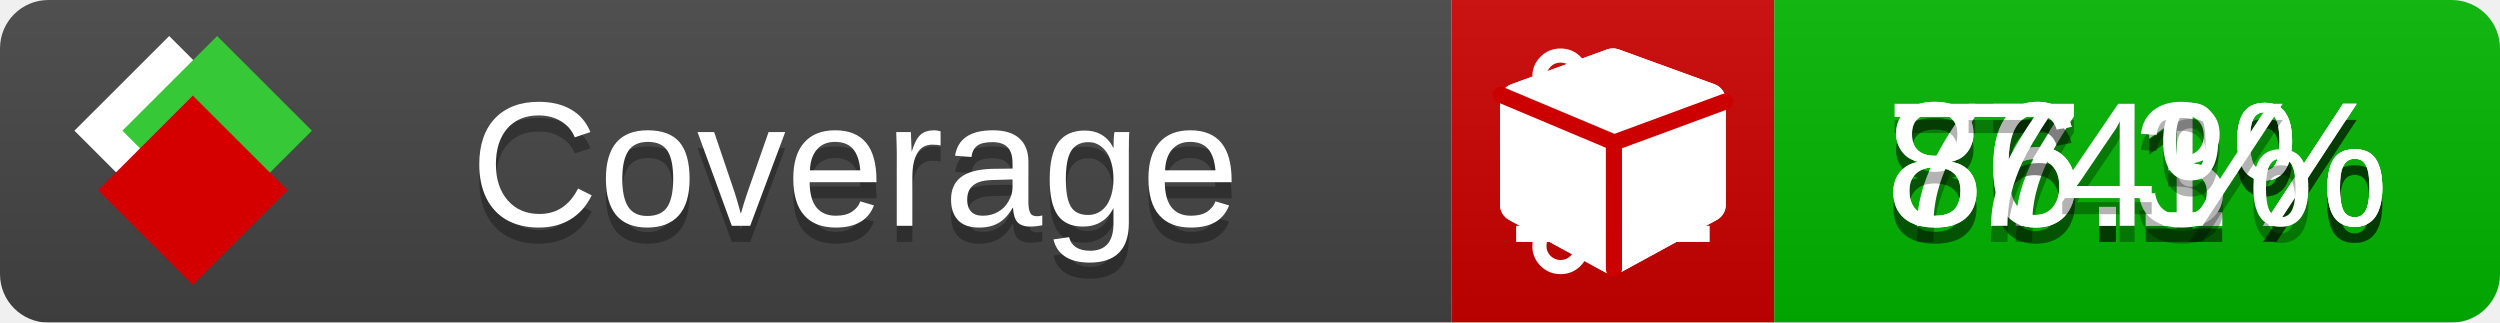
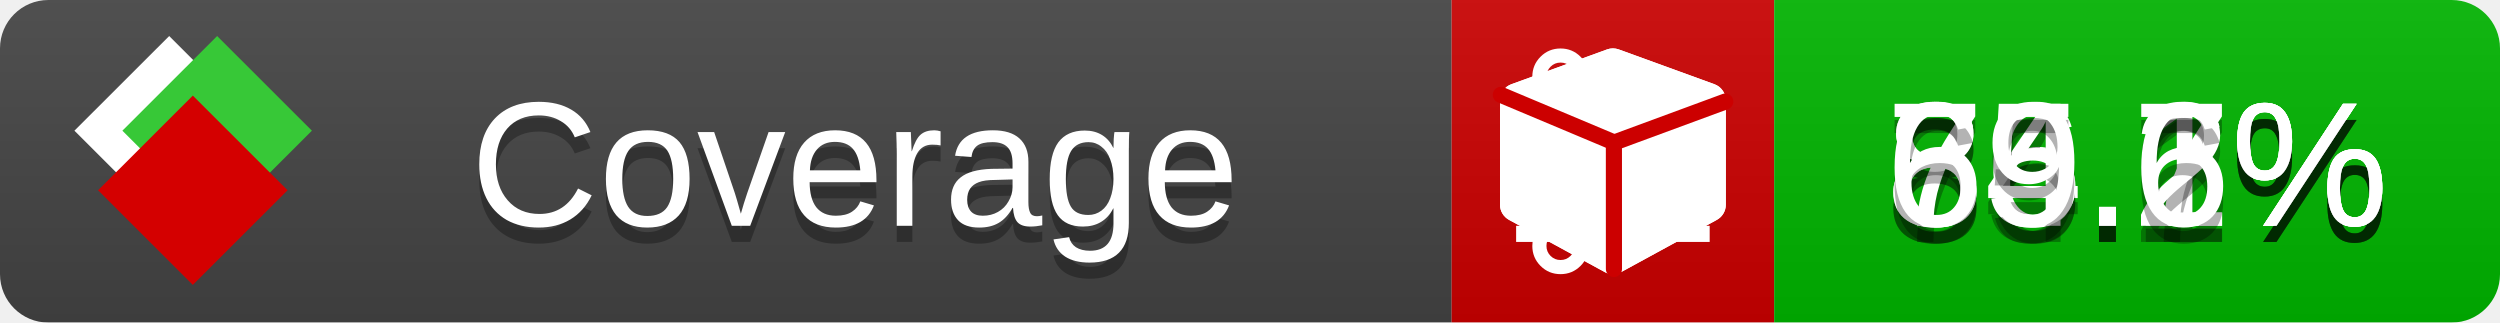
<svg xmlns="http://www.w3.org/2000/svg" xmlns:xlink="http://www.w3.org/1999/xlink" width="155" height="20">
  <style type="text/css">
          
            @keyframes fade1 {
                0% { visibility: visible; opacity: 1; }
               23% { visibility: visible; opacity: 1; }
               25% { visibility: hidden; opacity: 0; }
               48% { visibility: hidden; opacity: 0; }
               50% { visibility: hidden; opacity: 0; }
               73% { visibility: hidden; opacity: 0; }
               75% { visibility: hidden; opacity: 0; }
               98% { visibility: hidden; opacity: 0; }
              100% { visibility: visible; opacity: 1; }
            }
            @keyframes fade2 {
                0% { visibility: hidden; opacity: 0; }
               23% { visibility: hidden; opacity: 0; }
               25% { visibility: visible; opacity: 1; }
               48% { visibility: visible; opacity: 1; }
               50% { visibility: hidden; opacity: 0; }
               73% { visibility: hidden; opacity: 0; }
               75% { visibility: hidden; opacity: 0; }
               98% { visibility: hidden; opacity: 0; }
              100% { visibility: hidden; opacity: 0; }
            }
            @keyframes fade3 {
                0% { visibility: hidden; opacity: 0; }
               23% { visibility: hidden; opacity: 0; }
               25% { visibility: hidden; opacity: 0; }
               48% { visibility: hidden; opacity: 0; }
               50% { visibility: visible; opacity: 1; }
               73% { visibility: visible; opacity: 1; }
               75% { visibility: hidden; opacity: 0; }
               98% { visibility: hidden; opacity: 0; }
              100% { visibility: hidden; opacity: 0; }
            }
            @keyframes fade4 {
                0% { visibility: hidden; opacity: 0; }
               23% { visibility: hidden; opacity: 0; }
               25% { visibility: hidden; opacity: 0; }
               48% { visibility: hidden; opacity: 0; }
               50% { visibility: hidden; opacity: 0; }
               73% { visibility: hidden; opacity: 0; }
               75% { visibility: visible; opacity: 1; }
               98% { visibility: visible; opacity: 1; }
              100% { visibility: hidden; opacity: 0; }
            }
            .linecoverage {
                animation-duration: 15s;
                animation-name: fade1;
                animation-iteration-count: infinite;
            }
            .branchcoverage {
                animation-duration: 15s;
                animation-name: fade2;
                animation-iteration-count: infinite;
            }
            .methodcoverage {
                animation-duration: 15s;
                animation-name: fade3;
                animation-iteration-count: infinite;
            }
            .fullmethodcoverage {
                animation-duration: 15s;
                animation-name: fade4;
                animation-iteration-count: infinite;
            }
          
    </style>
  <defs>
    <linearGradient id="gradient" x2="0" y2="100%">
      <stop offset="0" stop-color="#bbb" stop-opacity=".1" />
      <stop offset="1" stop-opacity=".1" />
    </linearGradient>
    <linearGradient id="c">
      <stop offset="0" stop-color="#d40000" />
      <stop offset="1" stop-color="#ff2a2a" />
    </linearGradient>
    <linearGradient id="a">
      <stop offset="0" stop-color="#e0e0de" />
      <stop offset="1" stop-color="#fff" />
    </linearGradient>
    <linearGradient id="b">
      <stop offset="0" stop-color="#37c837" />
      <stop offset="1" stop-color="#217821" />
    </linearGradient>
    <linearGradient xlink:href="#a" id="e" x1="106.44" x2="69.96" y1="-11.96" y2="-46.84" gradientTransform="matrix(-.8426 -.00045 -.00045 -.8426 -94.27 -75.82)" gradientUnits="userSpaceOnUse" />
    <linearGradient xlink:href="#b" id="f" x1="56.19" x2="77.97" y1="-23.45" y2="10.62" gradientTransform="matrix(.8426 .00045 .00045 .8426 94.27 75.82)" gradientUnits="userSpaceOnUse" />
    <linearGradient xlink:href="#c" id="g" x1="79.98" x2="132.9" y1="10.79" y2="10.79" gradientTransform="matrix(.8426 .00045 .00045 .8426 94.27 75.82)" gradientUnits="userSpaceOnUse" />
    <mask id="mask">
      <rect width="155" height="20" rx="3" fill="#fff" />
    </mask>
    <g id="icon" transform="matrix(.04486 0 0 .04481 -.48 -.63)">
      <rect width="52.92" height="52.92" x="-109.72" y="-27.13" fill="url(#e)" transform="rotate(-135)" />
      <rect width="52.92" height="52.92" x="70.19" y="-39.18" fill="url(#f)" transform="rotate(45)" />
      <rect width="52.92" height="52.92" x="80.05" y="-15.74" fill="url(#g)" transform="rotate(45)" />
    </g>
  </defs>
  <g mask="url(#mask)">
    <rect x="0" y="0" width="90" height="20" fill="#444" />
    <rect x="90" y="0" width="20" height="20" fill="#c00" />
    <rect x="110" y="0" width="45" height="20" fill="#00B600" />
    <rect x="0" y="0" width="155" height="20" fill="url(#gradient)" />
  </g>
  <g>
    <path class="linecoverage" stroke="#fff" d="M94 6.5 h12 M94 10.5 h12 M94 14.5 h12" />
    <path class="branchcoverage" fill="#fff" d="m 97.628,15.247 q 0,-0.364 -0.255,-0.619 -0.255,-0.255 -0.619,-0.255 -0.364,0 -0.619,0.255 -0.255,0.255 -0.255,0.619 0,0.364 0.255,0.619 0.255,0.255 0.619,0.255 0.364,0 0.619,-0.255 0.255,-0.255 0.255,-0.619 z m 0,-10.493 q 0,-0.364 -0.255,-0.619 -0.255,-0.255 -0.619,-0.255 -0.364,0 -0.619,0.255 -0.255,0.255 -0.255,0.619 0,0.364 0.255,0.619 0.255,0.255 0.619,0.255 0.364,0 0.619,-0.255 0.255,-0.255 0.255,-0.619 z m 5.83,1.166 q 0,-0.364 -0.255,-0.619 -0.255,-0.255 -0.619,-0.255 -0.364,0 -0.619,0.255 -0.255,0.255 -0.255,0.619 0,0.364 0.255,0.619 0.255,0.255 0.619,0.255 0.364,0 0.619,-0.255 0.255,-0.255 0.255,-0.619 z m 0.874,0 q 0,0.474 -0.237,0.879 -0.237,0.405 -0.638,0.633 -0.018,2.614 -2.059,3.771 -0.619,0.346 -1.849,0.738 -1.166,0.364 -1.544,0.647 -0.378,0.282 -0.378,0.911 l 0,0.237 q 0.401,0.228 0.638,0.633 0.237,0.405 0.237,0.879 0,0.729 -0.51,1.239 -0.51,0.51 -1.239,0.51 -0.729,0 -1.239,-0.51 -0.51,-0.51 -0.51,-1.239 0,-0.474 0.237,-0.879 0.237,-0.405 0.638,-0.633 l 0,-7.469 q -0.401,-0.228 -0.638,-0.633 -0.237,-0.405 -0.237,-0.879 0,-0.729 0.51,-1.239 0.51,-0.51 1.239,-0.51 0.729,0 1.239,0.51 0.51,0.51 0.51,1.239 0,0.474 -0.237,0.879 -0.237,0.405 -0.638,0.633 l 0,4.527 q 0.492,-0.237 1.403,-0.519 0.501,-0.155 0.797,-0.269 0.296,-0.114 0.642,-0.282 0.346,-0.169 0.537,-0.36 0.191,-0.191 0.369,-0.465 0.178,-0.273 0.255,-0.633 0.077,-0.36 0.077,-0.833 -0.401,-0.228 -0.638,-0.633 -0.237,-0.405 -0.237,-0.879 0,-0.729 0.51,-1.239 0.51,-0.51 1.239,-0.51 0.729,0 1.239,0.51 0.51,0.51 0.51,1.239 z" />
    <path class="methodcoverage" fill="#fff" d="m 100.538,15.629 5.385,-2.936 v -5.351 l -5.385,1.96 z M 100,8.351 105.873,6.214 100,4.077 94.127,6.214 Z m 7,-2.12 v 6.462 q 0,0.294 -0.151,0.547 -0.151,0.252 -0.412,0.395 l -5.923,3.231 q -0.236,0.135 -0.513,0.135 -0.278,0 -0.513,-0.135 l -5.923,-3.231 Q 93.303,13.492 93.151,13.239 93,12.987 93,12.692 v -6.462 q 0,-0.337 0.194,-0.614 0.194,-0.278 0.513,-0.395 l 5.923,-2.154 q 0.185,-0.067 0.37,-0.067 0.185,0 0.37,0.067 l 5.923,2.154 q 0.32,0.118 0.513,0.395 Q 107,5.894 107,6.231 Z" />
    <path class="fullmethodcoverage" fill="#fff" d="m 107,6.231 v 6.462 c 0,0.196 -0.051,0.379 -0.151,0.547 -0.101,0.168 -0.238,0.3 -0.412,0.395 l -5.923,3.231 c -0.157,0.09 -0.328,0.135 -0.513,0.135 -0.185,0 -0.356,-0.045 -0.513,-0.135 l -5.923,-3.231 C 93.39,13.539 93.252,13.407 93.151,13.239 93.05,13.071 93,12.889 93,12.692 v -6.462 c 0,-0.224 0.065,-0.429 0.194,-0.614 0.129,-0.185 0.3,-0.317 0.513,-0.395 l 5.923,-2.154 c 0.123,-0.045 0.247,-0.067 0.37,-0.067 0.123,0 0.247,0.022 0.37,0.067 l 5.923,2.154 c 0.213,0.079 0.384,0.21 0.513,0.395 0.129,0.185 0.194,0.39 0.194,0.614 z" />
    <path class="fullmethodcoverage" style="fill:none;stroke:#cc0000;stroke-width:1;stroke-linecap:round;stroke-dasharray:none;stroke-opacity:1" d="m 100.064,16.677 -0.002,-7.833 6.906,-2.547" />
    <path class="fullmethodcoverage" style="fill:none;stroke:#cc0000;stroke-width:1;stroke-linecap:round;stroke-dasharray:none;stroke-opacity:1" d="M 99.914,8.765 93.052,5.882" />
  </g>
  <g fill="#fff" text-anchor="middle" font-family="Verdana,Arial,Geneva,sans-serif" font-size="11">
    <a xlink:href="https://github.com/danielpalme/ReportGenerator" target="_top">
      <use xlink:href="#icon" transform="translate(3,1) scale(3.5)" />
    </a>
    <text x="53" y="15" fill="#010101" fill-opacity=".3">Coverage</text>
    <text x="53" y="14" fill="#fff">Coverage</text>
-     <text class="linecoverage" x="132.5" y="15" fill="#010101" fill-opacity=".3">87.1%</text>
-     <text class="linecoverage" x="132.5" y="14">87.1%</text>
-     <text class="branchcoverage" x="132.5" y="15" fill="#010101" fill-opacity=".3">76.1%</text>
-     <text class="branchcoverage" x="132.5" y="14">76.1%</text>
-     <text class="methodcoverage" x="132.5" y="15" fill="#010101" fill-opacity=".3">86.3%</text>
-     <text class="methodcoverage" x="132.5" y="14">86.3%</text>
-     <text class="fullmethodcoverage" x="132.5" y="15" fill="#010101" fill-opacity=".3">74%</text>
-     <text class="fullmethodcoverage" x="132.5" y="14">74%</text>
+     <text class="linecoverage" x="132.5" y="15" fill="#010101" fill-opacity=".3">86.1%</text>
+     <text class="linecoverage" x="132.5" y="14">86.1%</text>
+     <text class="branchcoverage" x="132.5" y="15" fill="#010101" fill-opacity=".3">74.7%</text>
+     <text class="branchcoverage" x="132.5" y="14">74.7%</text>
+     <text class="methodcoverage" x="132.5" y="15" fill="#010101" fill-opacity=".3">85.2%</text>
+     <text class="methodcoverage" x="132.5" y="14">85.2%</text>
+     <text class="fullmethodcoverage" x="132.5" y="15" fill="#010101" fill-opacity=".3">69.6%</text>
+     <text class="fullmethodcoverage" x="132.5" y="14">69.6%</text>
  </g>
  <g>
    <rect class="linecoverage" x="90" y="0" width="65" height="20" fill-opacity="0" />
    <rect class="branchcoverage" x="90" y="0" width="65" height="20" fill-opacity="0" />
    <rect class="methodcoverage" x="90" y="0" width="65" height="20" fill-opacity="0" />
    <rect class="fullmethodcoverage" x="90" y="0" width="65" height="20" fill-opacity="0" />
  </g>
</svg>
